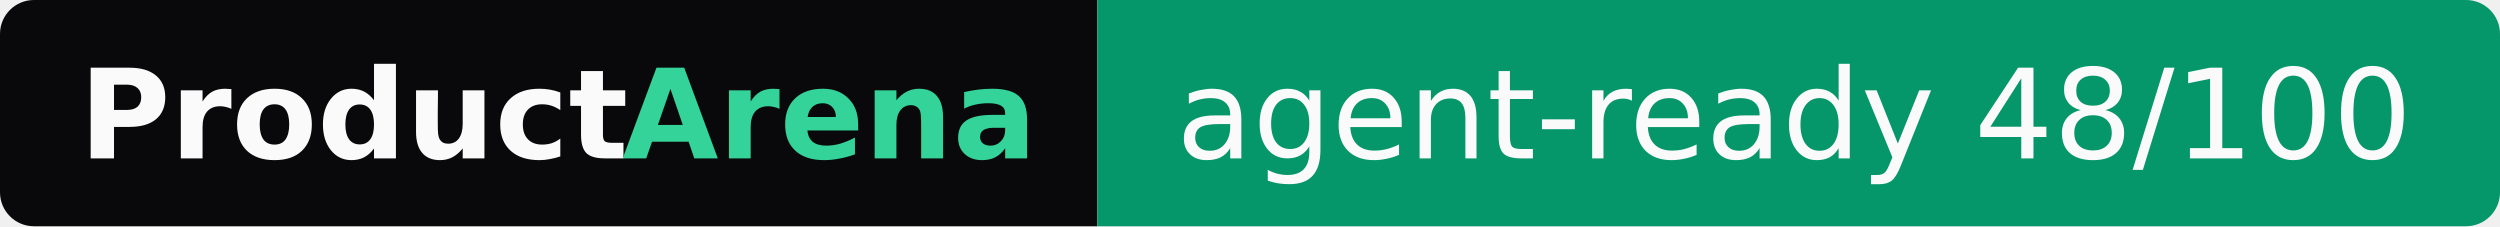
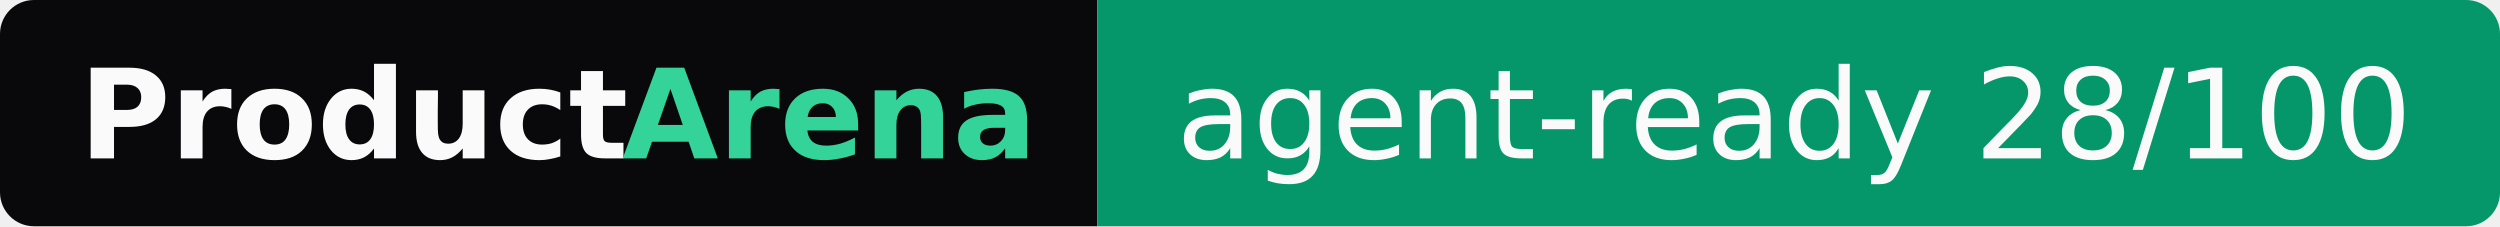
- <svg xmlns="http://www.w3.org/2000/svg" width="221" height="20" role="img" aria-label="ProductArena: agent-ready 48/100">
+ <svg xmlns="http://www.w3.org/2000/svg" width="221" height="20" role="img" aria-label="ProductArena: agent-ready 28/100">
  <clipPath id="r">
    <rect width="221" height="20" rx="3" fill="#fff" />
  </clipPath>
  <g clip-path="url(#r)">
    <rect width="97" height="20" fill="#09090b" />
    <rect x="97" width="124" height="20" fill="#059669" />
  </g>
  <g font-family="Verdana,Geneva,DejaVu Sans,sans-serif" font-size="11">
    <text x="7" y="14" textLength="48" font-weight="bold" fill="#fafafa">Product</text>
    <text x="55" y="14" textLength="35" font-weight="bold" fill="#34d399">Arena</text>
-     <text x="104" y="14" textLength="110" fill="#fafafa">agent-ready 48/100</text>
+     <text x="104" y="14" textLength="110" fill="#fafafa">agent-ready 28/100</text>
  </g>
</svg>
